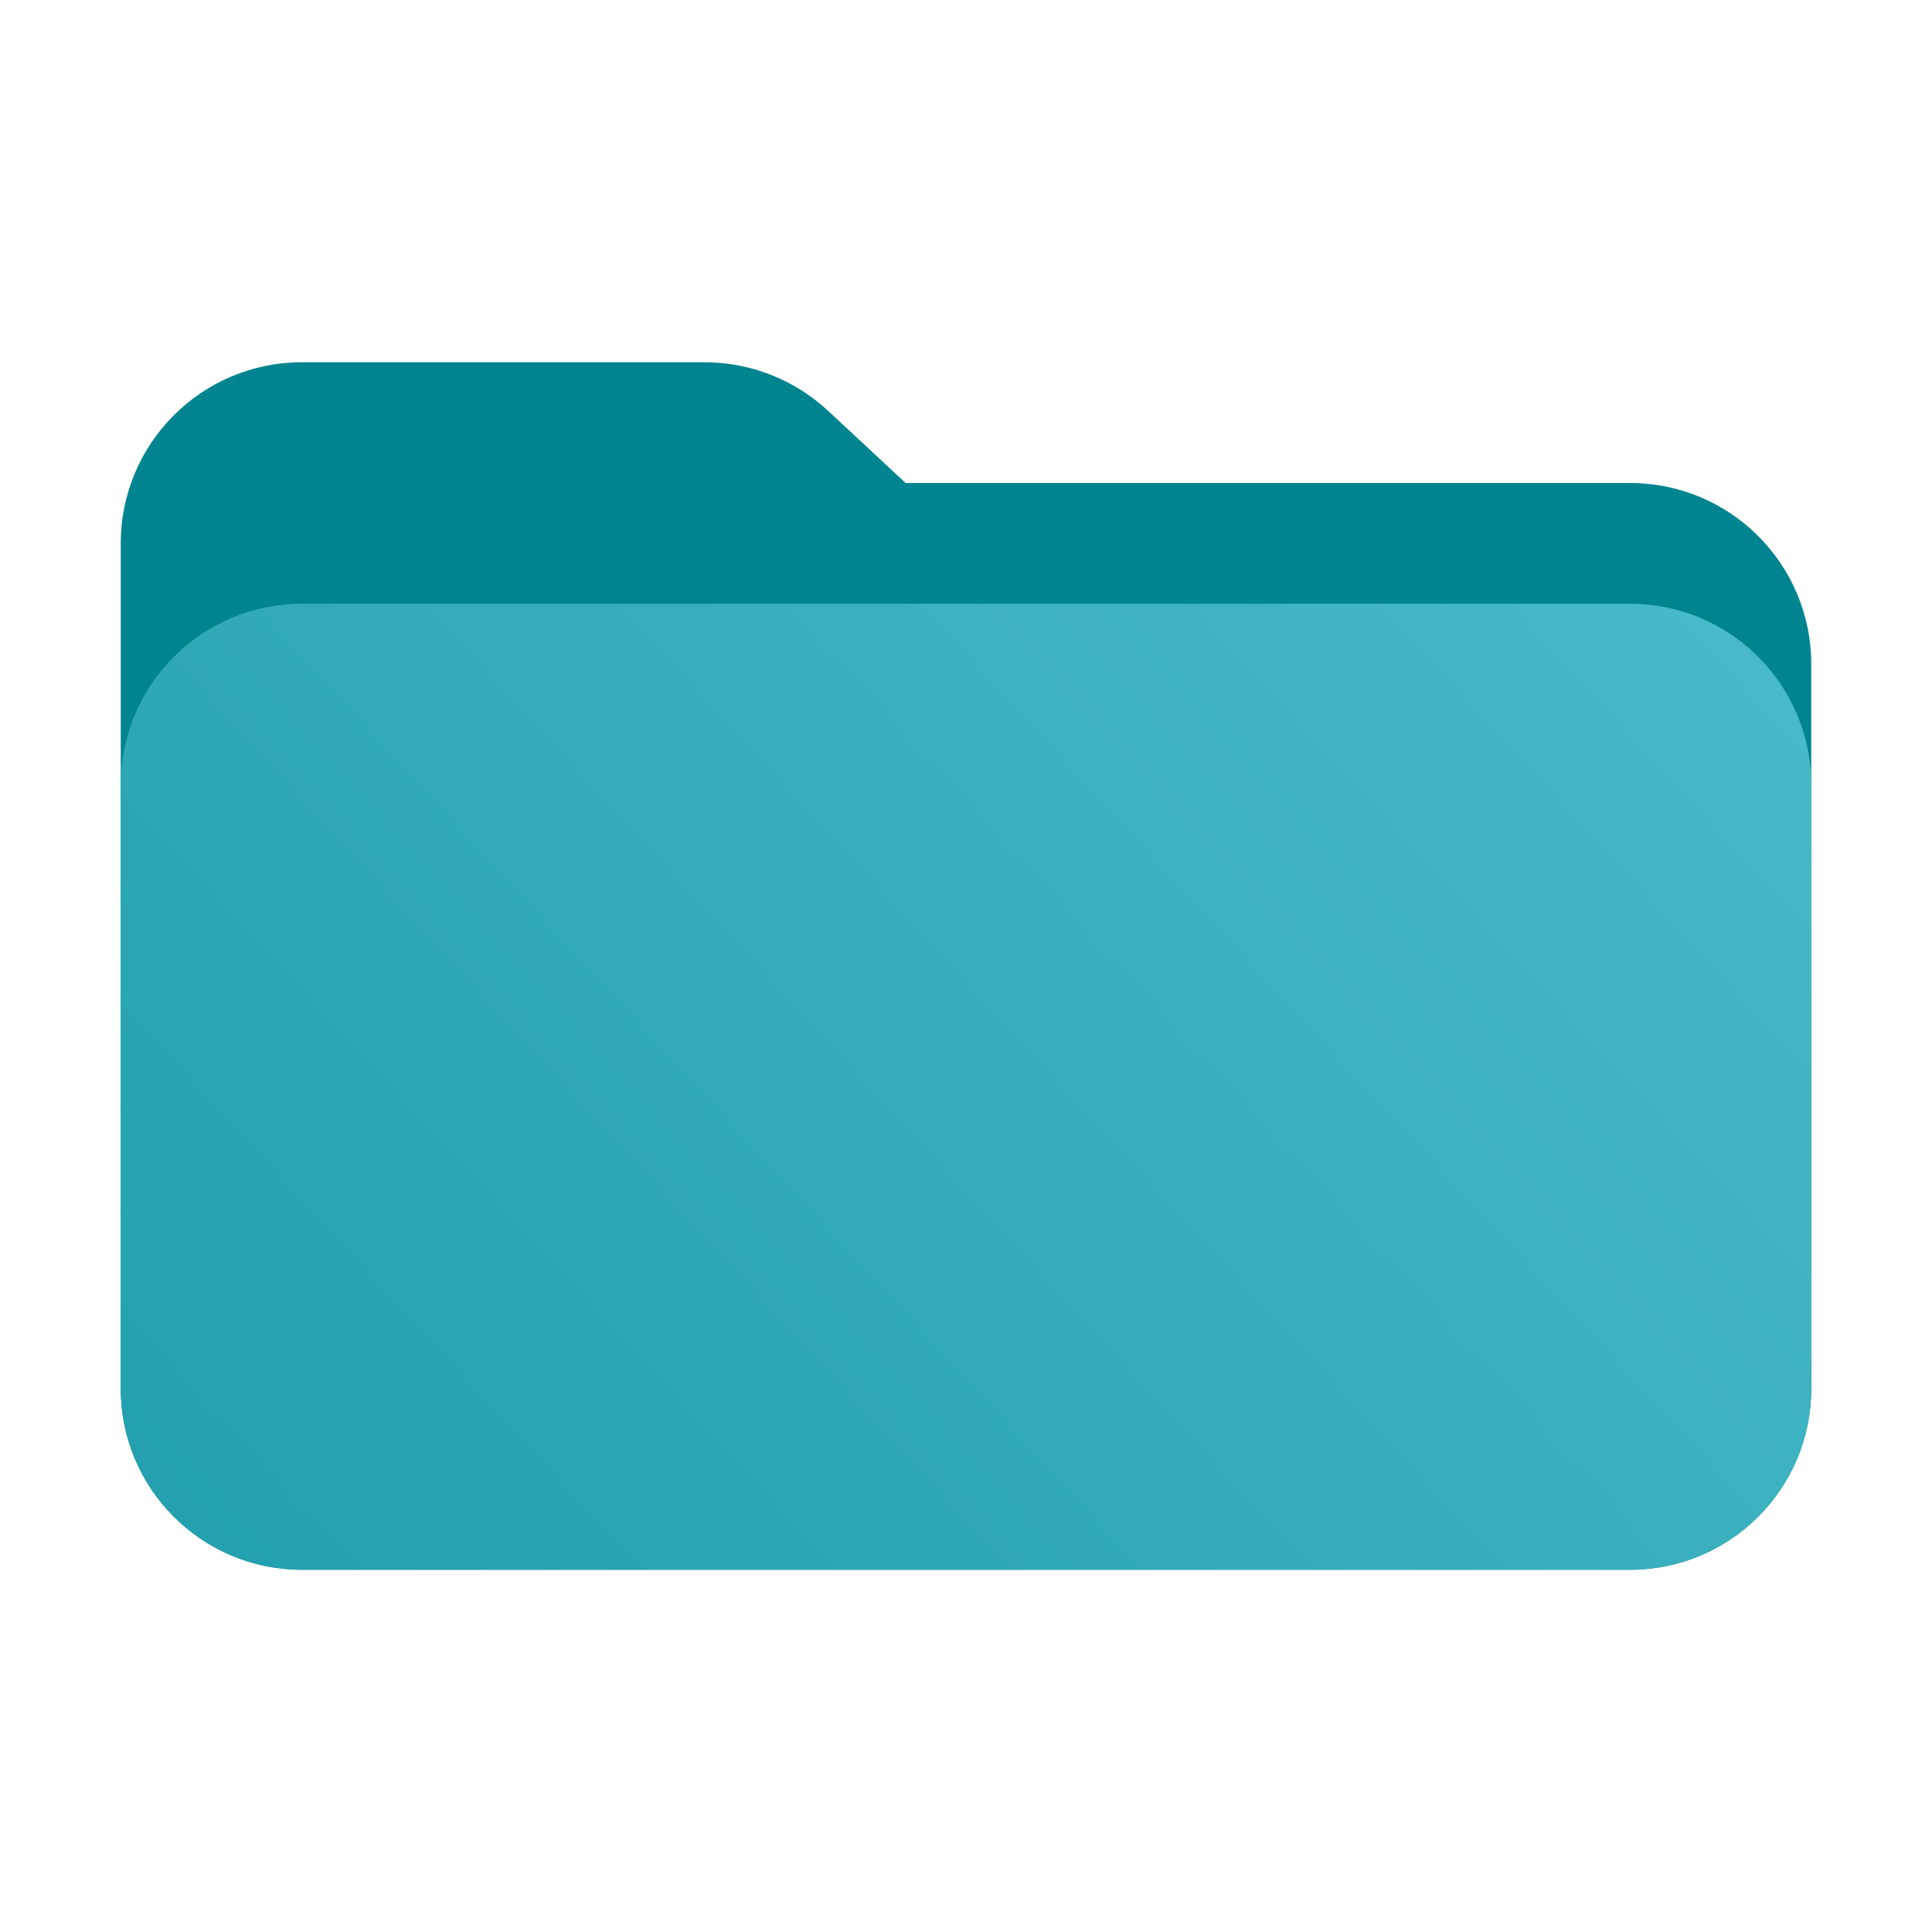
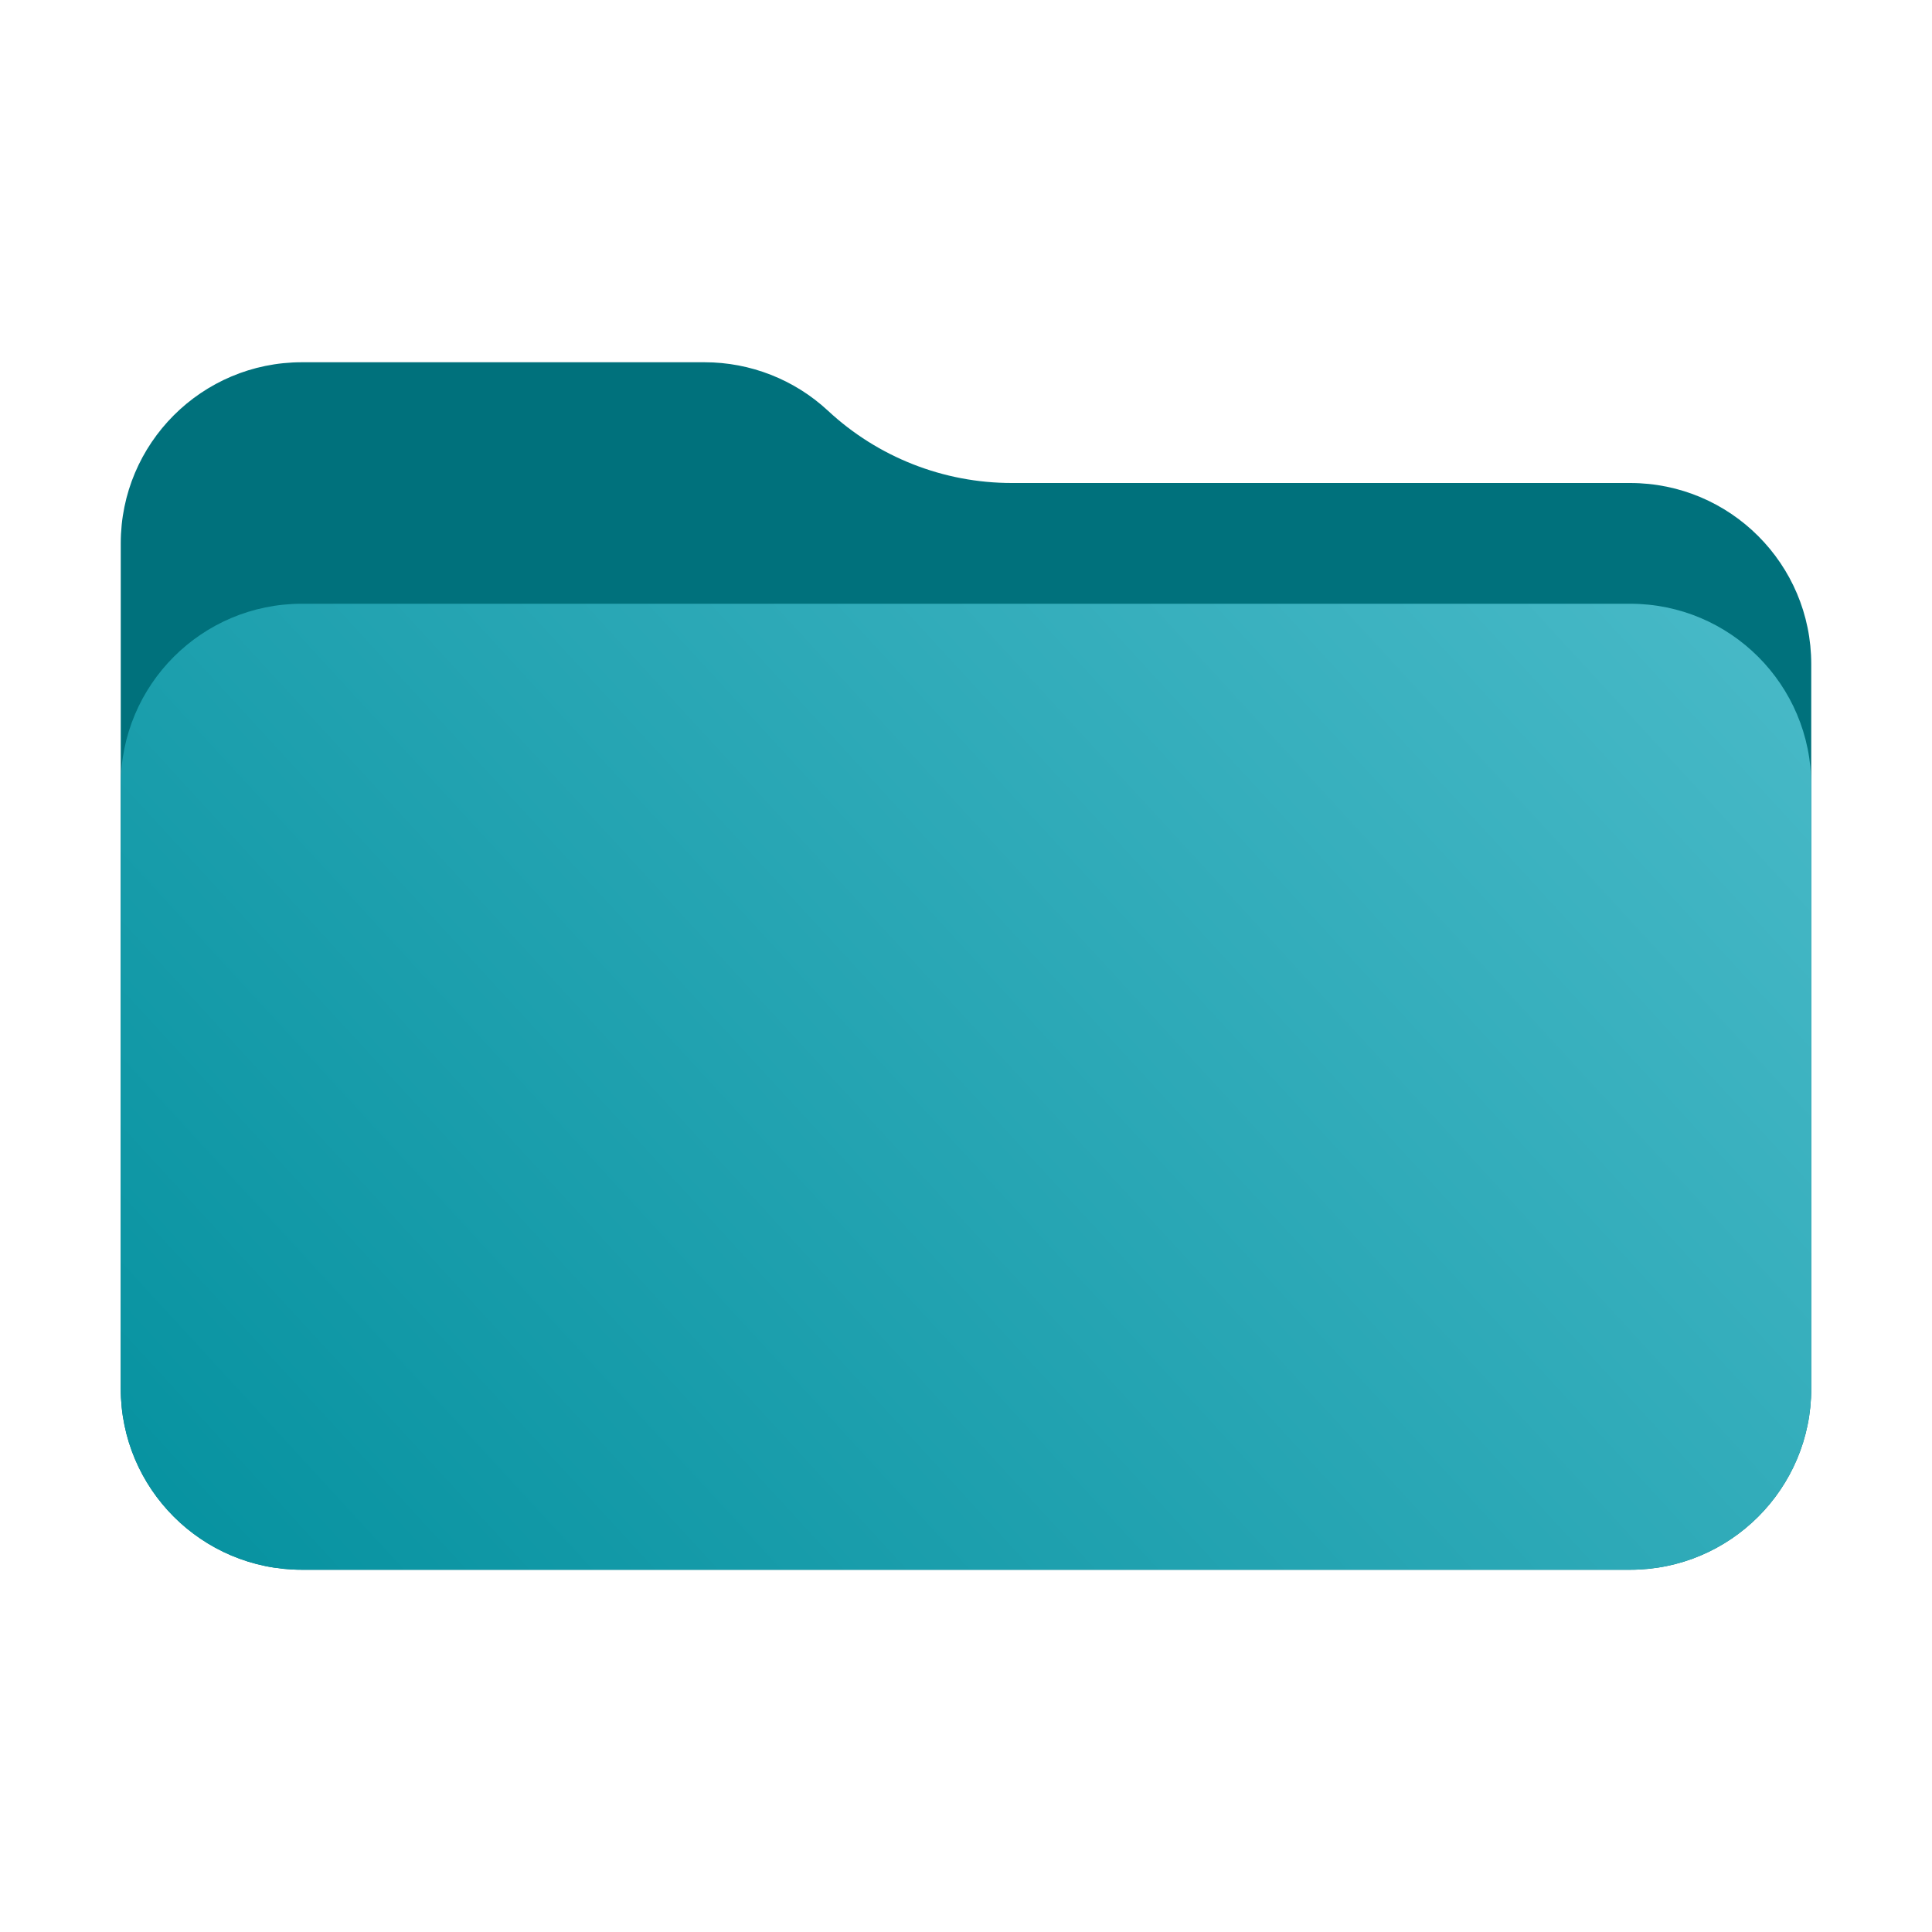
<svg xmlns="http://www.w3.org/2000/svg" width="32" height="32" viewBox="0 0 32 32" fill="none">
-   <g id="Size=32">
-     <path id="Rectangle 491" d="M2 9C2 7.343 3.343 6 5 6H11.67C12.428 6 13.159 6.287 13.714 6.803L15 8H27C28.657 8 30 9.343 30 11V23C30 24.657 28.657 26 27 26H5C3.343 26 2 24.657 2 23V9Z" fill="#008490" />
-     <rect id="Rectangle 418" x="2" y="10" width="28" height="16" rx="3" fill="url(#paint0_linear_2004_700)" />
-   </g>
+   <path d="M2 9C2 7.343 3.343 6 5 6H11.67C12.428 6 13.159 6.287 13.714 6.803C14.54 7.572 15.628 8 16.757 8H27C28.657 8 30 9.343 30 11V23C30 24.657 28.657 26 27 26H5C3.343 26 2 24.657 2 23V9Z" fill="#00717C" />
+   <path d="M2 13C2 11.343 3.343 10 5 10H27C28.657 10 30 11.343 30 13V23C30 24.657 28.657 26 27 26H5C3.343 26 2 24.657 2 23V13Z" fill="url(#paint0_linear_2004_700)" />
  <defs>
    <linearGradient id="paint0_linear_2004_700" x1="30" y1="10" x2="6.861" y2="31.284" gradientUnits="userSpaceOnUse">
      <stop stop-color="#49BAC8" />
-       <stop offset="1" stop-color="#229FAD" />
+       <stop offset="1" stop-color="#05919F" />
    </linearGradient>
  </defs>
</svg>
